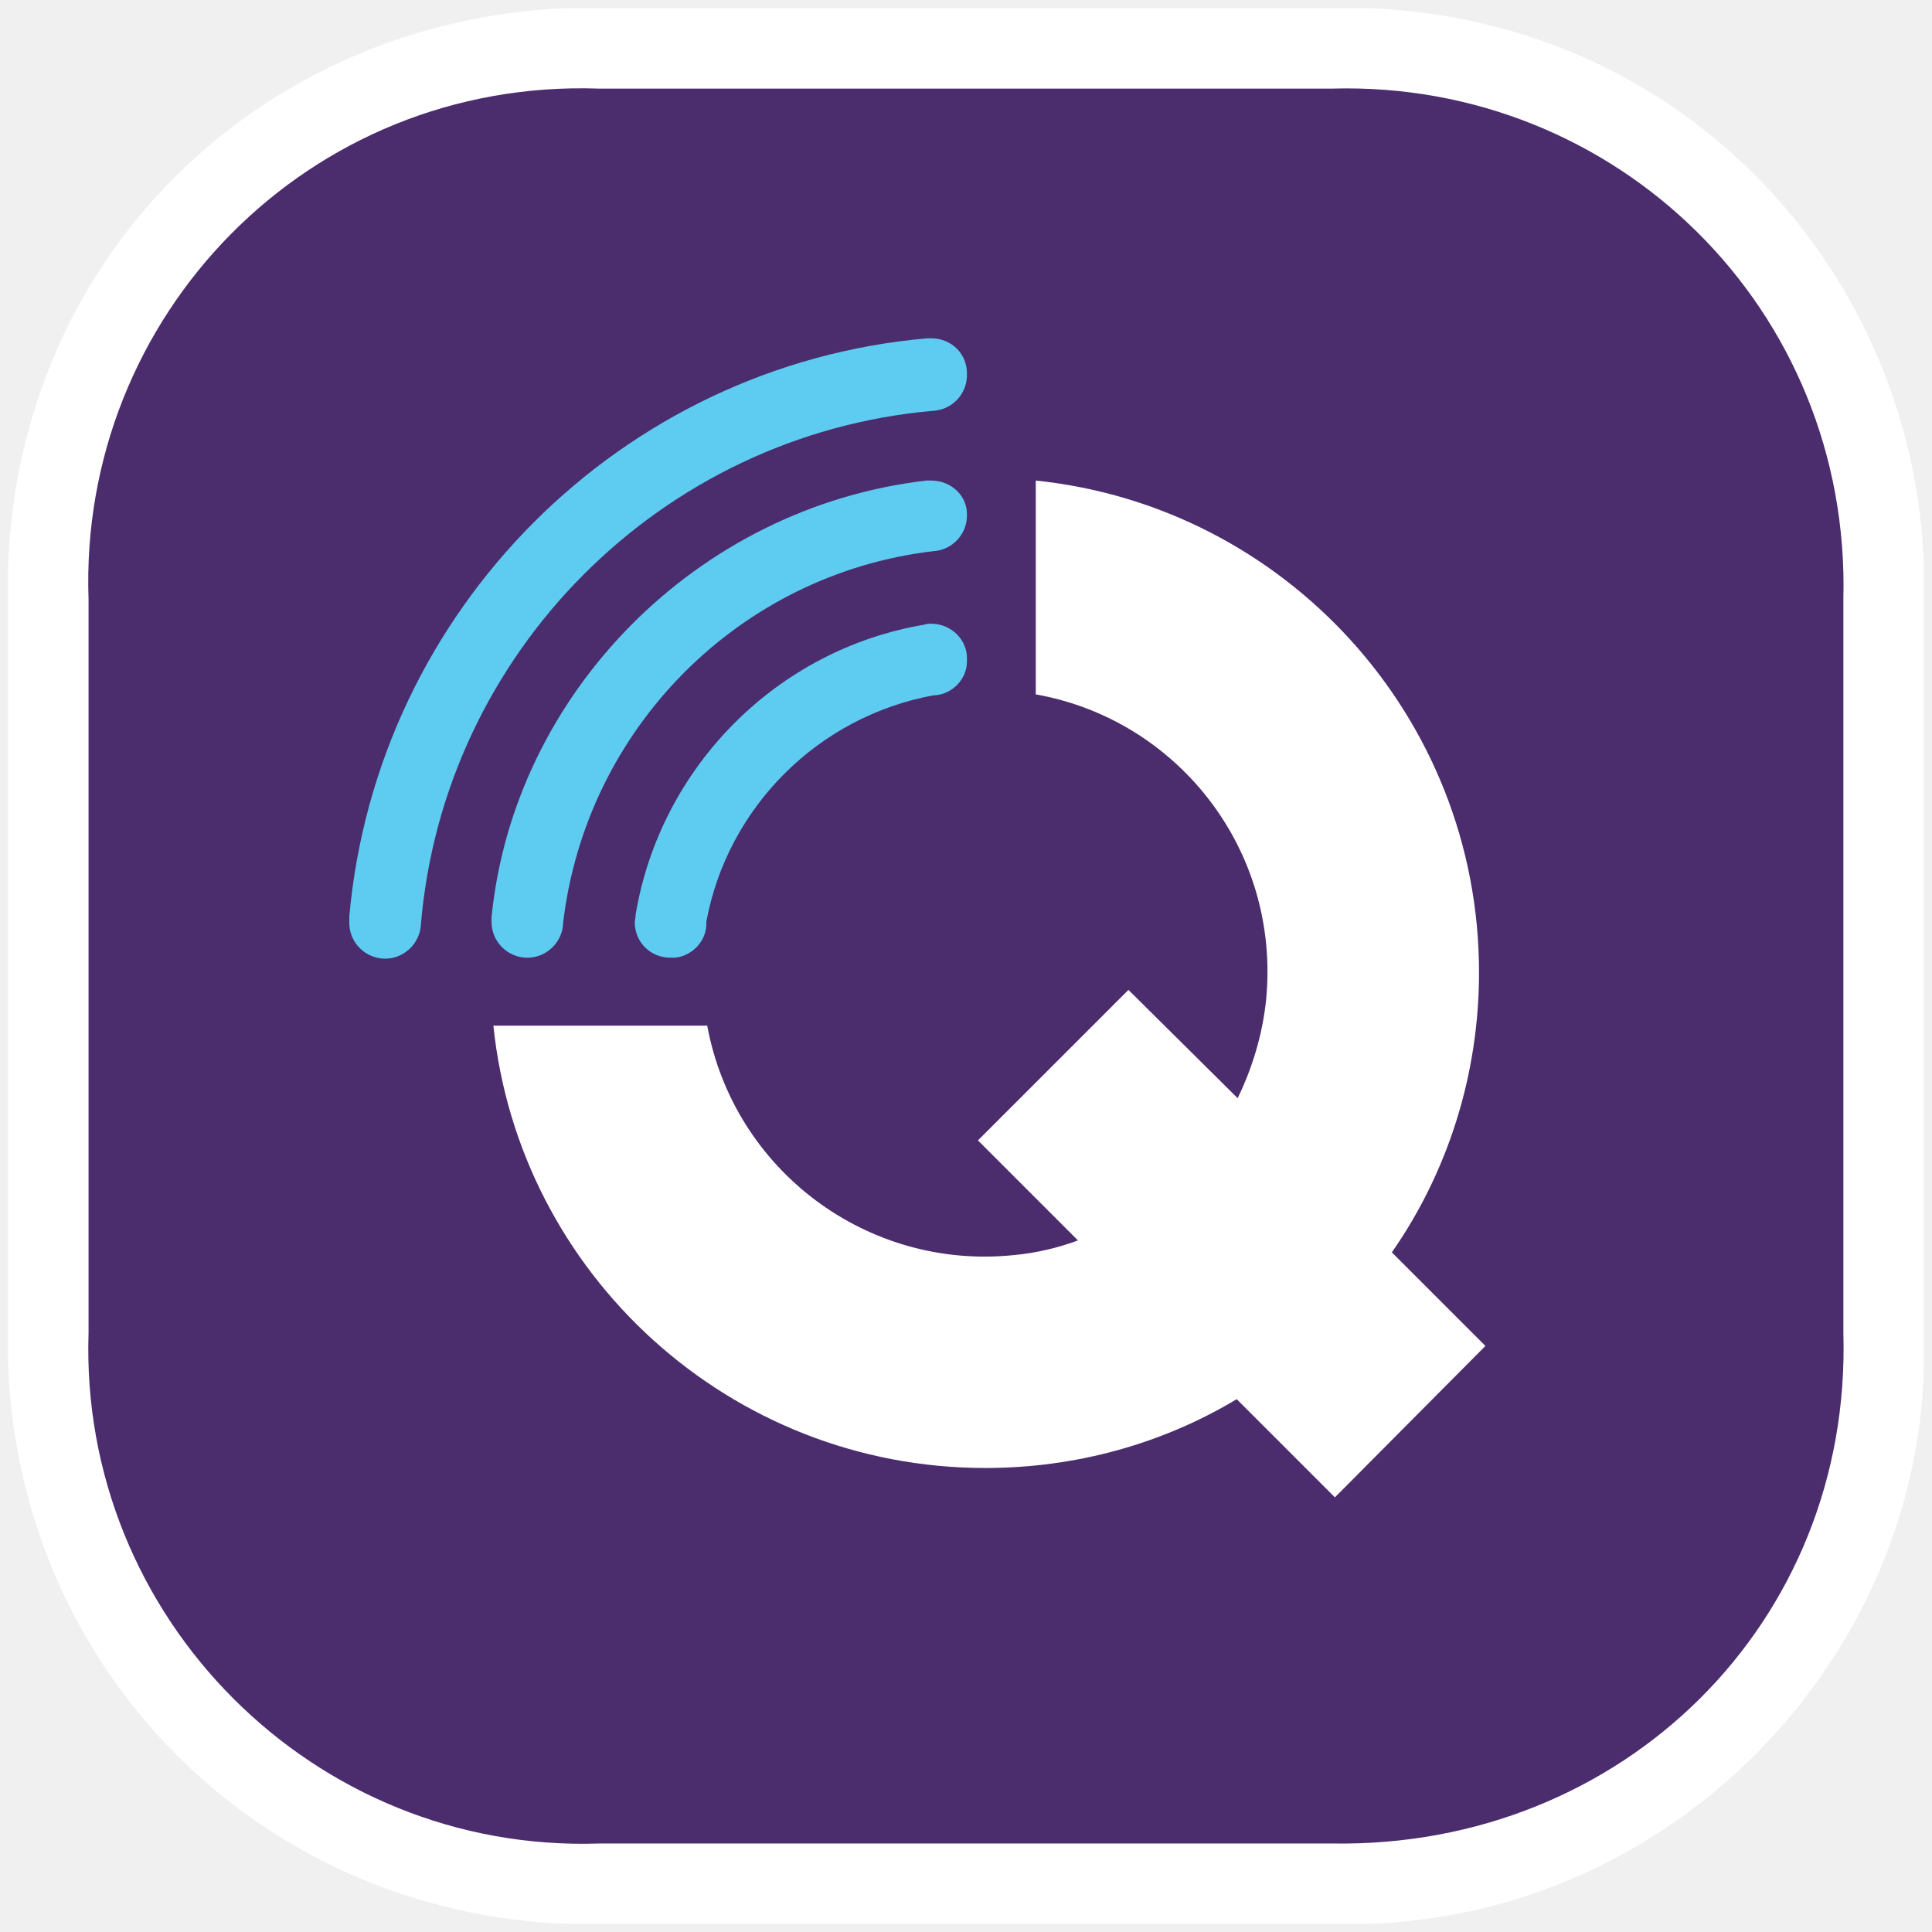
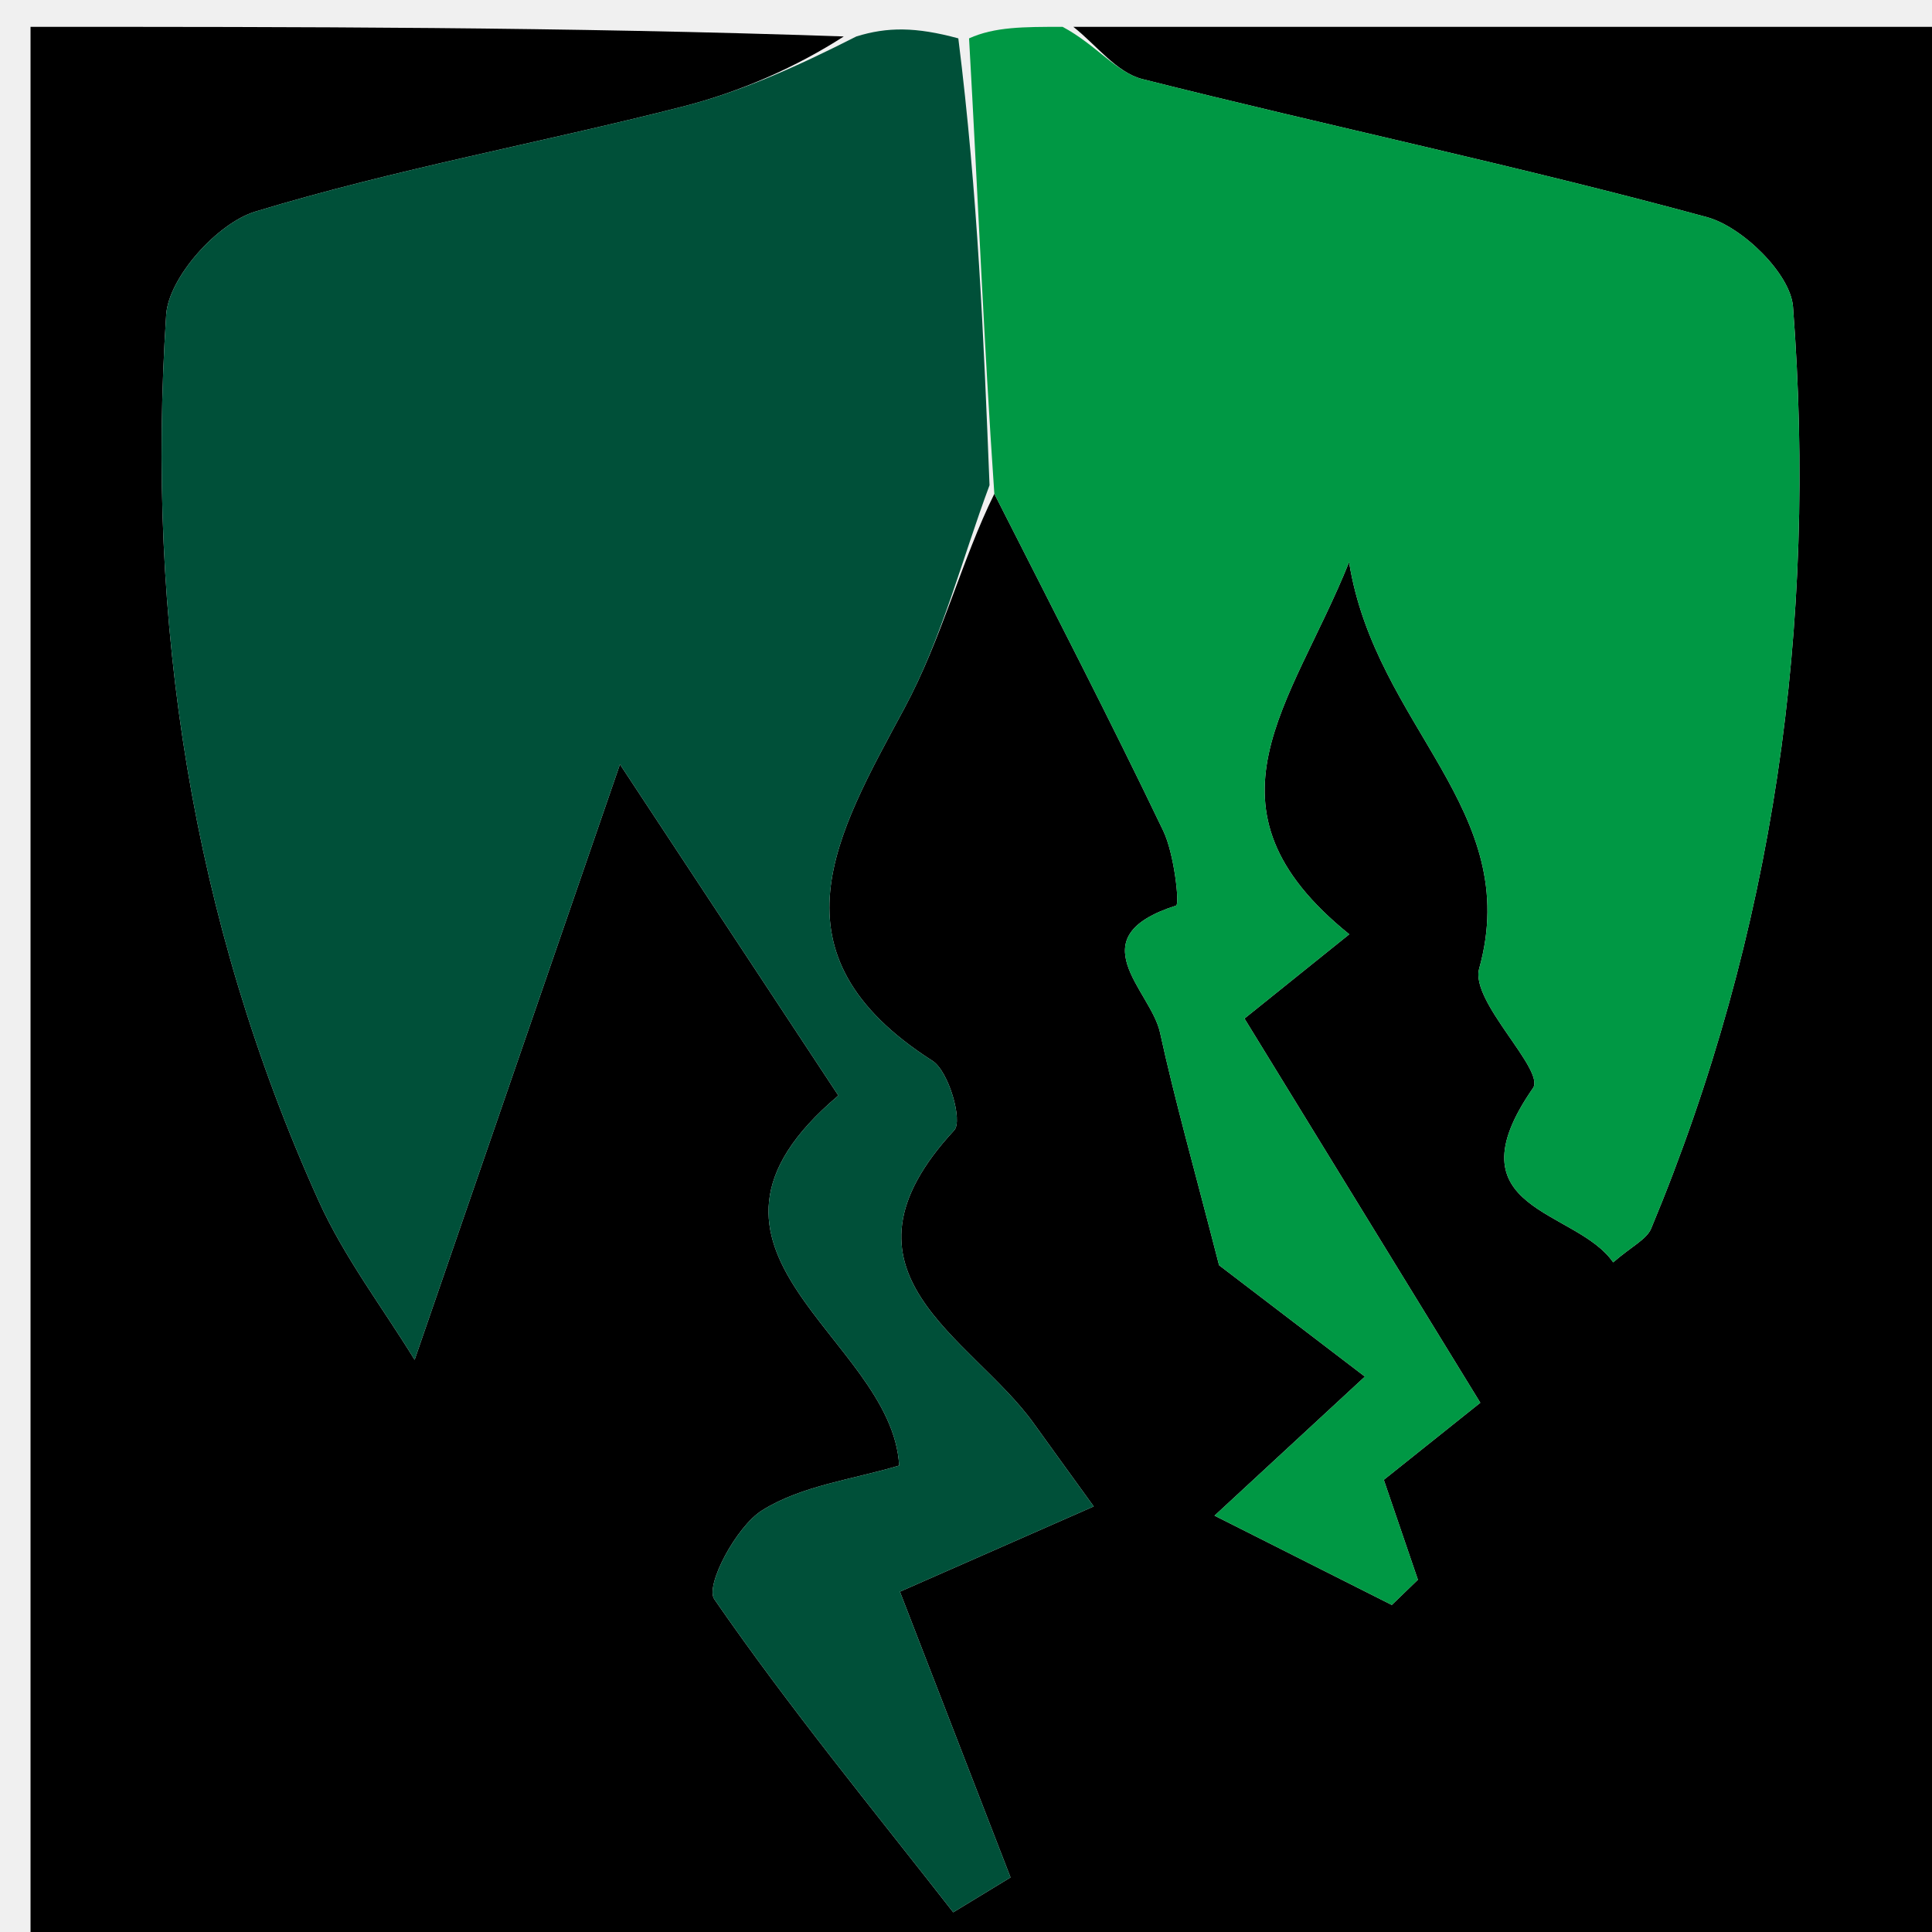
- <svg xmlns="http://www.w3.org/2000/svg" xml:space="preserve" id="Layer_1" width="72" height="72" x="0" y="0" version="1.1">
-   <style id="style873" type="text/css">
-         .st1{fill:#4b2c6d}.st2{fill:#5ecbf1}
-     </style>
-   <path id="path877-3" d="M50.922.301H21.078C9.763.803.739 9.417.302 21.077V50.92C.78 62.411 9.766 71.246 21.078 71.697H50.92c11.448-.331 20.533-9.834 20.776-20.776V21.077C71.342 10.284 62.925.735 50.922.301" class="st1" style="fill:#fff;fill-opacity:1" />
-   <path id="path877-1" d="M49.669 3.302H22.33c-10.857-.379-19.4 8.495-19.03 19.03V49.67c-.348 10.622 8.402 19.389 19.03 19.032h27.337c10.788.164 19.345-8.21 19.03-19.03v-27.34c.28-10.837-8.471-19.314-19.03-19.031Z" class="st1" style="fill:#4b2c6d;fill-opacity:.996" />
-   <path id="path879" d="M34.7 12.607h-.137c-11.423.992-20.52 10.123-21.546 21.546v.24c0 .752.616 1.334 1.334 1.334s1.3-.581 1.334-1.265c.855-10.157 8.96-18.263 19.084-19.152a1.333 1.333 0 0 0 1.265-1.265v-.068c.034-.788-.581-1.37-1.334-1.37" class="st2" />
-   <path id="path881" d="M34.7 17.908h-.171c-8.584.992-15.39 7.969-16.211 16.279v.171c0 .752.616 1.334 1.334 1.334s1.3-.581 1.334-1.265v-.034c.855-7.25 6.566-12.996 13.783-13.851a1.333 1.333 0 0 0 1.265-1.265v-.068c.034-.719-.581-1.301-1.334-1.301" class="st2" />
-   <path id="path883" d="M34.7 23.243c-.068 0-.171 0-.239.034-5.506.923-9.85 5.301-10.773 10.807v.034c0 .068-.034.205-.034.239 0 .752.581 1.334 1.334 1.334h.171c.616-.068 1.129-.581 1.163-1.197v-.137c.787-4.275 4.172-7.661 8.482-8.447h.068c.65-.068 1.163-.616 1.163-1.265v-.068c.033-.718-.582-1.334-1.335-1.334" class="st2" />
-   <path id="path883-3" d="m49.748 55.802-3.659-3.659c-2.736 1.642-5.951 2.565-9.371 2.565-9.508 0-17.374-7.216-18.331-16.484h7.969a10.52 10.52 0 0 0 11.423 8.55 9.4 9.4 0 0 0 2.394-.547l-3.728-3.728 5.609-5.609 4.07 4.036c.547-1.129.923-2.36 1.06-3.659.547-5.643-3.352-10.465-8.584-11.389v-7.969c9.268.958 16.519 8.789 16.519 18.331 0 3.865-1.197 7.49-3.249 10.431l3.488 3.488z" class="st2" style="fill:#fff;fill-opacity:1" />
+ <svg xmlns="http://www.w3.org/2000/svg" version="1.1" id="Layer_1" x="0px" y="0px" width="100%" viewBox="0 0 72 72" enable-background="new 0 0 72 72" xml:space="preserve">
+   <path fill="#000000" opacity="1" stroke="none" d=" M40,1   C50.983,1 61.966,1 72.974,1   C72.974,24.945 72.974,48.89 72.974,72.918   C49.093,72.918 25.185,72.918 1.138,72.918   C1.138,49.001 1.138,25 1.138,1   C11.094,1 21.078,1 31.445,1.359   C29.699,2.482 27.616,3.418 25.436,3.974   C20.139,5.327 14.734,6.298 9.513,7.886   C8.1,8.316 6.284,10.339 6.193,11.732   C5.444,23.152 7.13,34.245 11.87,44.742   C12.828,46.865 14.282,48.764 15.452,50.677   C18.056,43.127 20.506,36.019 23.104,28.485   C26.218,33.207 28.745,37.039 31.243,40.828   C24.372,46.626 33.254,49.816 33.509,54.617   C31.801,55.133 29.881,55.359 28.401,56.287   C27.433,56.894 26.272,59.093 26.62,59.597   C29.396,63.619 32.512,67.407 35.524,71.266   C36.236,70.833 36.948,70.399 37.66,69.966   C36.308,66.476 34.957,62.987 33.537,59.317   C35.678,58.375 38.04,57.337 40.76,56.14   C39.835,54.861 39.179,53.959 38.53,53.053   C36.2,49.797 30.638,47.442 35.562,42.121   C35.885,41.771 35.362,39.925 34.748,39.532   C28.502,35.538 31.179,31.095 33.71,26.385   C35.1,23.797 35.842,20.861 37.056,18.403   C39.286,22.798 41.382,26.852 43.353,30.966   C43.762,31.819 43.967,33.704 43.831,33.748   C40.138,34.927 42.885,36.902 43.229,38.473   C43.783,41.007 44.495,43.506 45.431,47.151   C46.45,47.929 48.625,49.591 50.866,51.302   C48.962,53.063 47.381,54.526 45.262,56.484   C48.061,57.894 49.964,58.853 51.868,59.812   C52.193,59.499 52.517,59.185 52.841,58.872   C52.426,57.655 52.01,56.438 51.57,55.149   C52.646,54.289 53.778,53.385 55.167,52.276   C52.167,47.389 49.246,42.631 46.378,37.958   C47.58,36.991 48.832,35.984 50.284,34.818   C44.417,30.088 48.139,26.283 50.276,20.949   C51.268,27.112 56.781,30.167 55.124,36.099   C54.782,37.325 57.597,39.877 57.13,40.55   C53.944,45.142 58.746,45.043 60.118,47.044   C60.814,46.441 61.364,46.191 61.534,45.783   C66.122,34.77 67.725,23.258 66.82,11.428   C66.726,10.205 64.932,8.452 63.615,8.093   C56.65,6.194 49.572,4.713 42.569,2.946   C41.61,2.703 40.851,1.668 40,1  z" />
+   <path fill="#005039" opacity="1" stroke="none" d=" M36.877,18.082   C35.842,20.861 35.1,23.797 33.71,26.385   C31.179,31.095 28.502,35.538 34.748,39.532   C35.362,39.925 35.885,41.771 35.562,42.121   C30.638,47.442 36.2,49.797 38.53,53.053   C39.179,53.959 39.835,54.861 40.76,56.14   C38.04,57.337 35.678,58.375 33.537,59.317   C34.957,62.987 36.308,66.476 37.66,69.966   C36.948,70.399 36.236,70.833 35.524,71.266   C32.512,67.407 29.396,63.619 26.62,59.597   C26.272,59.093 27.433,56.894 28.401,56.287   C29.881,55.359 31.801,55.133 33.509,54.617   C33.254,49.816 24.372,46.626 31.243,40.828   C28.745,37.039 26.218,33.207 23.104,28.485   C20.506,36.019 18.056,43.127 15.452,50.677   C14.282,48.764 12.828,46.865 11.87,44.742   C7.13,34.245 5.444,23.152 6.193,11.732   C6.284,10.339 8.1,8.316 9.513,7.886   C14.734,6.298 20.139,5.327 25.436,3.974   C27.616,3.418 29.699,2.482 31.913,1.359   C33.067,1 34.133,1 35.714,1.43   C36.444,7.267 36.661,12.675 36.877,18.082  z" />
+   <path fill="#009844" opacity="1" stroke="none" d=" M37.056,18.403   C36.661,12.675 36.444,7.267 36.114,1.43   C37.067,1 38.133,1 39.6,1   C40.851,1.668 41.61,2.703 42.569,2.946   C49.572,4.713 56.65,6.194 63.615,8.093   C64.932,8.452 66.726,10.205 66.82,11.428   C67.725,23.258 66.122,34.77 61.534,45.783   C61.364,46.191 60.814,46.441 60.118,47.044   C58.746,45.043 53.944,45.142 57.13,40.55   C57.597,39.877 54.782,37.325 55.124,36.099   C56.781,30.167 51.268,27.112 50.276,20.949   C48.139,26.283 44.417,30.088 50.284,34.818   C48.832,35.984 47.58,36.991 46.378,37.958   C49.246,42.631 52.167,47.389 55.167,52.276   C53.778,53.385 52.646,54.289 51.57,55.149   C52.01,56.438 52.426,57.655 52.841,58.872   C52.517,59.185 52.193,59.499 51.868,59.812   C49.964,58.853 48.061,57.894 45.262,56.484   C47.381,54.526 48.962,53.063 50.866,51.302   C48.625,49.591 46.45,47.929 45.431,47.151   C44.495,43.506 43.783,41.007 43.229,38.473   C42.885,36.902 40.138,34.927 43.831,33.748   C43.967,33.704 43.762,31.819 43.353,30.966   C41.382,26.852 39.286,22.798 37.056,18.403  z" />
</svg>
